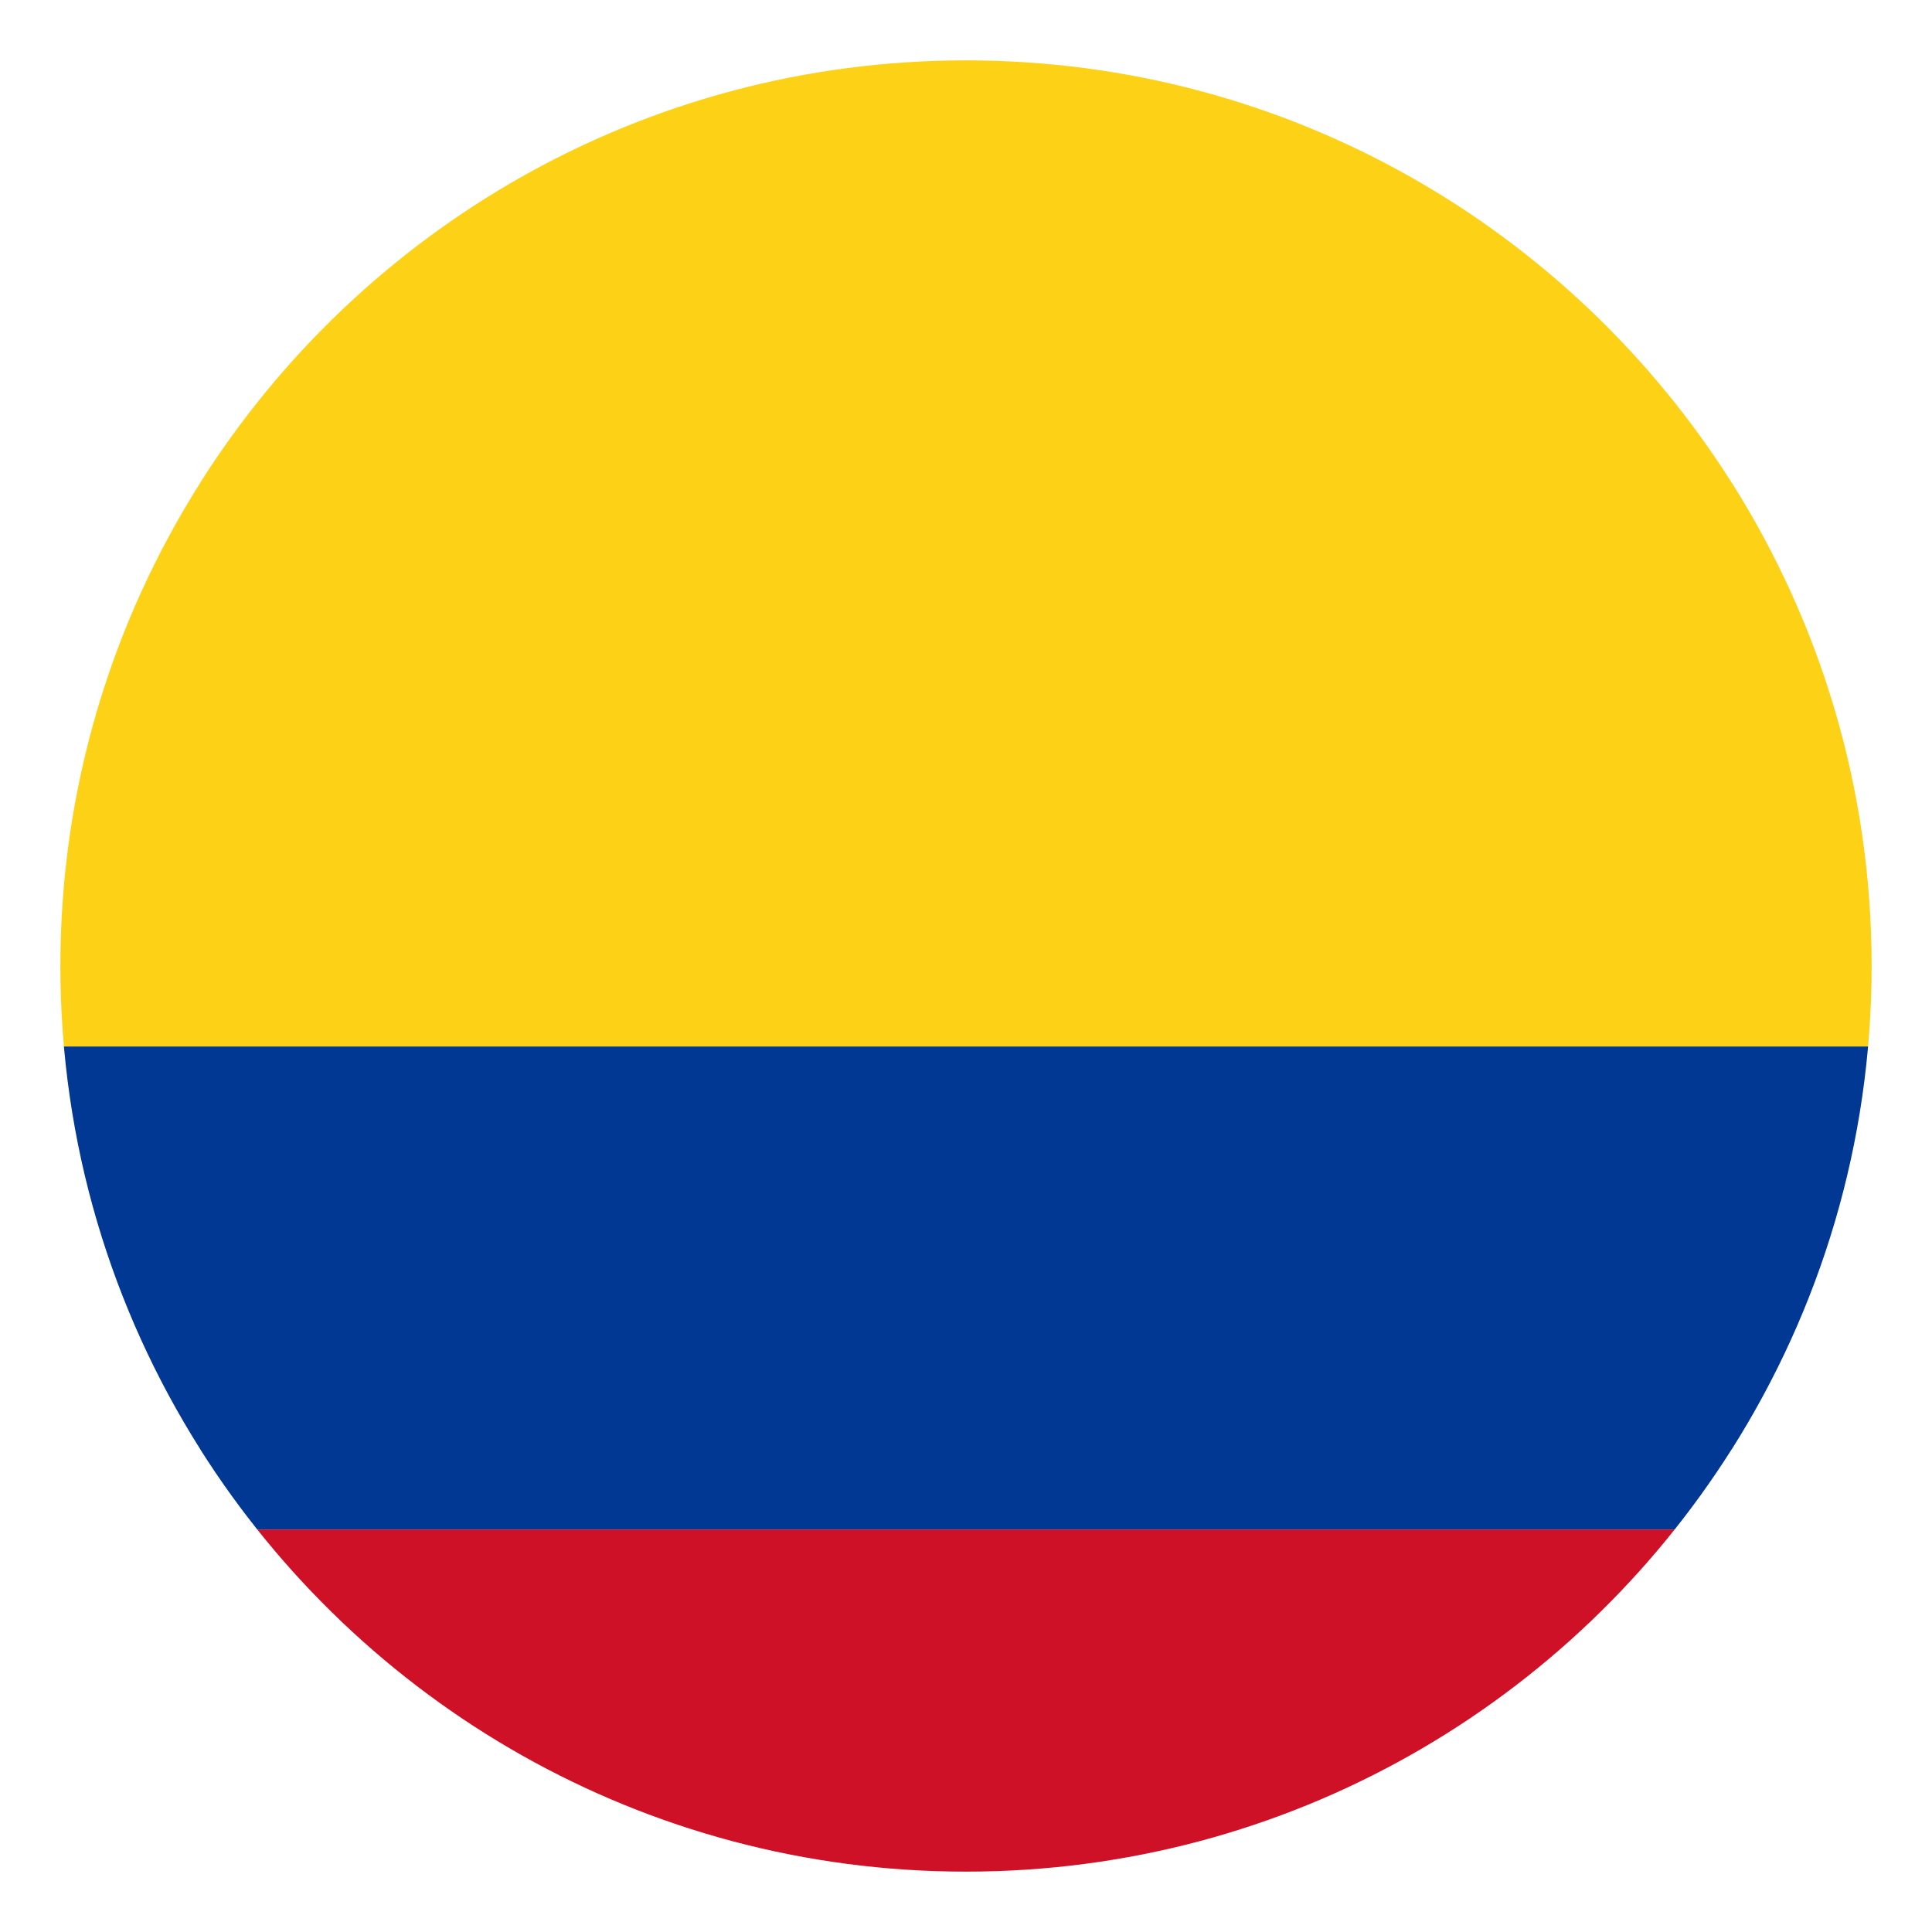
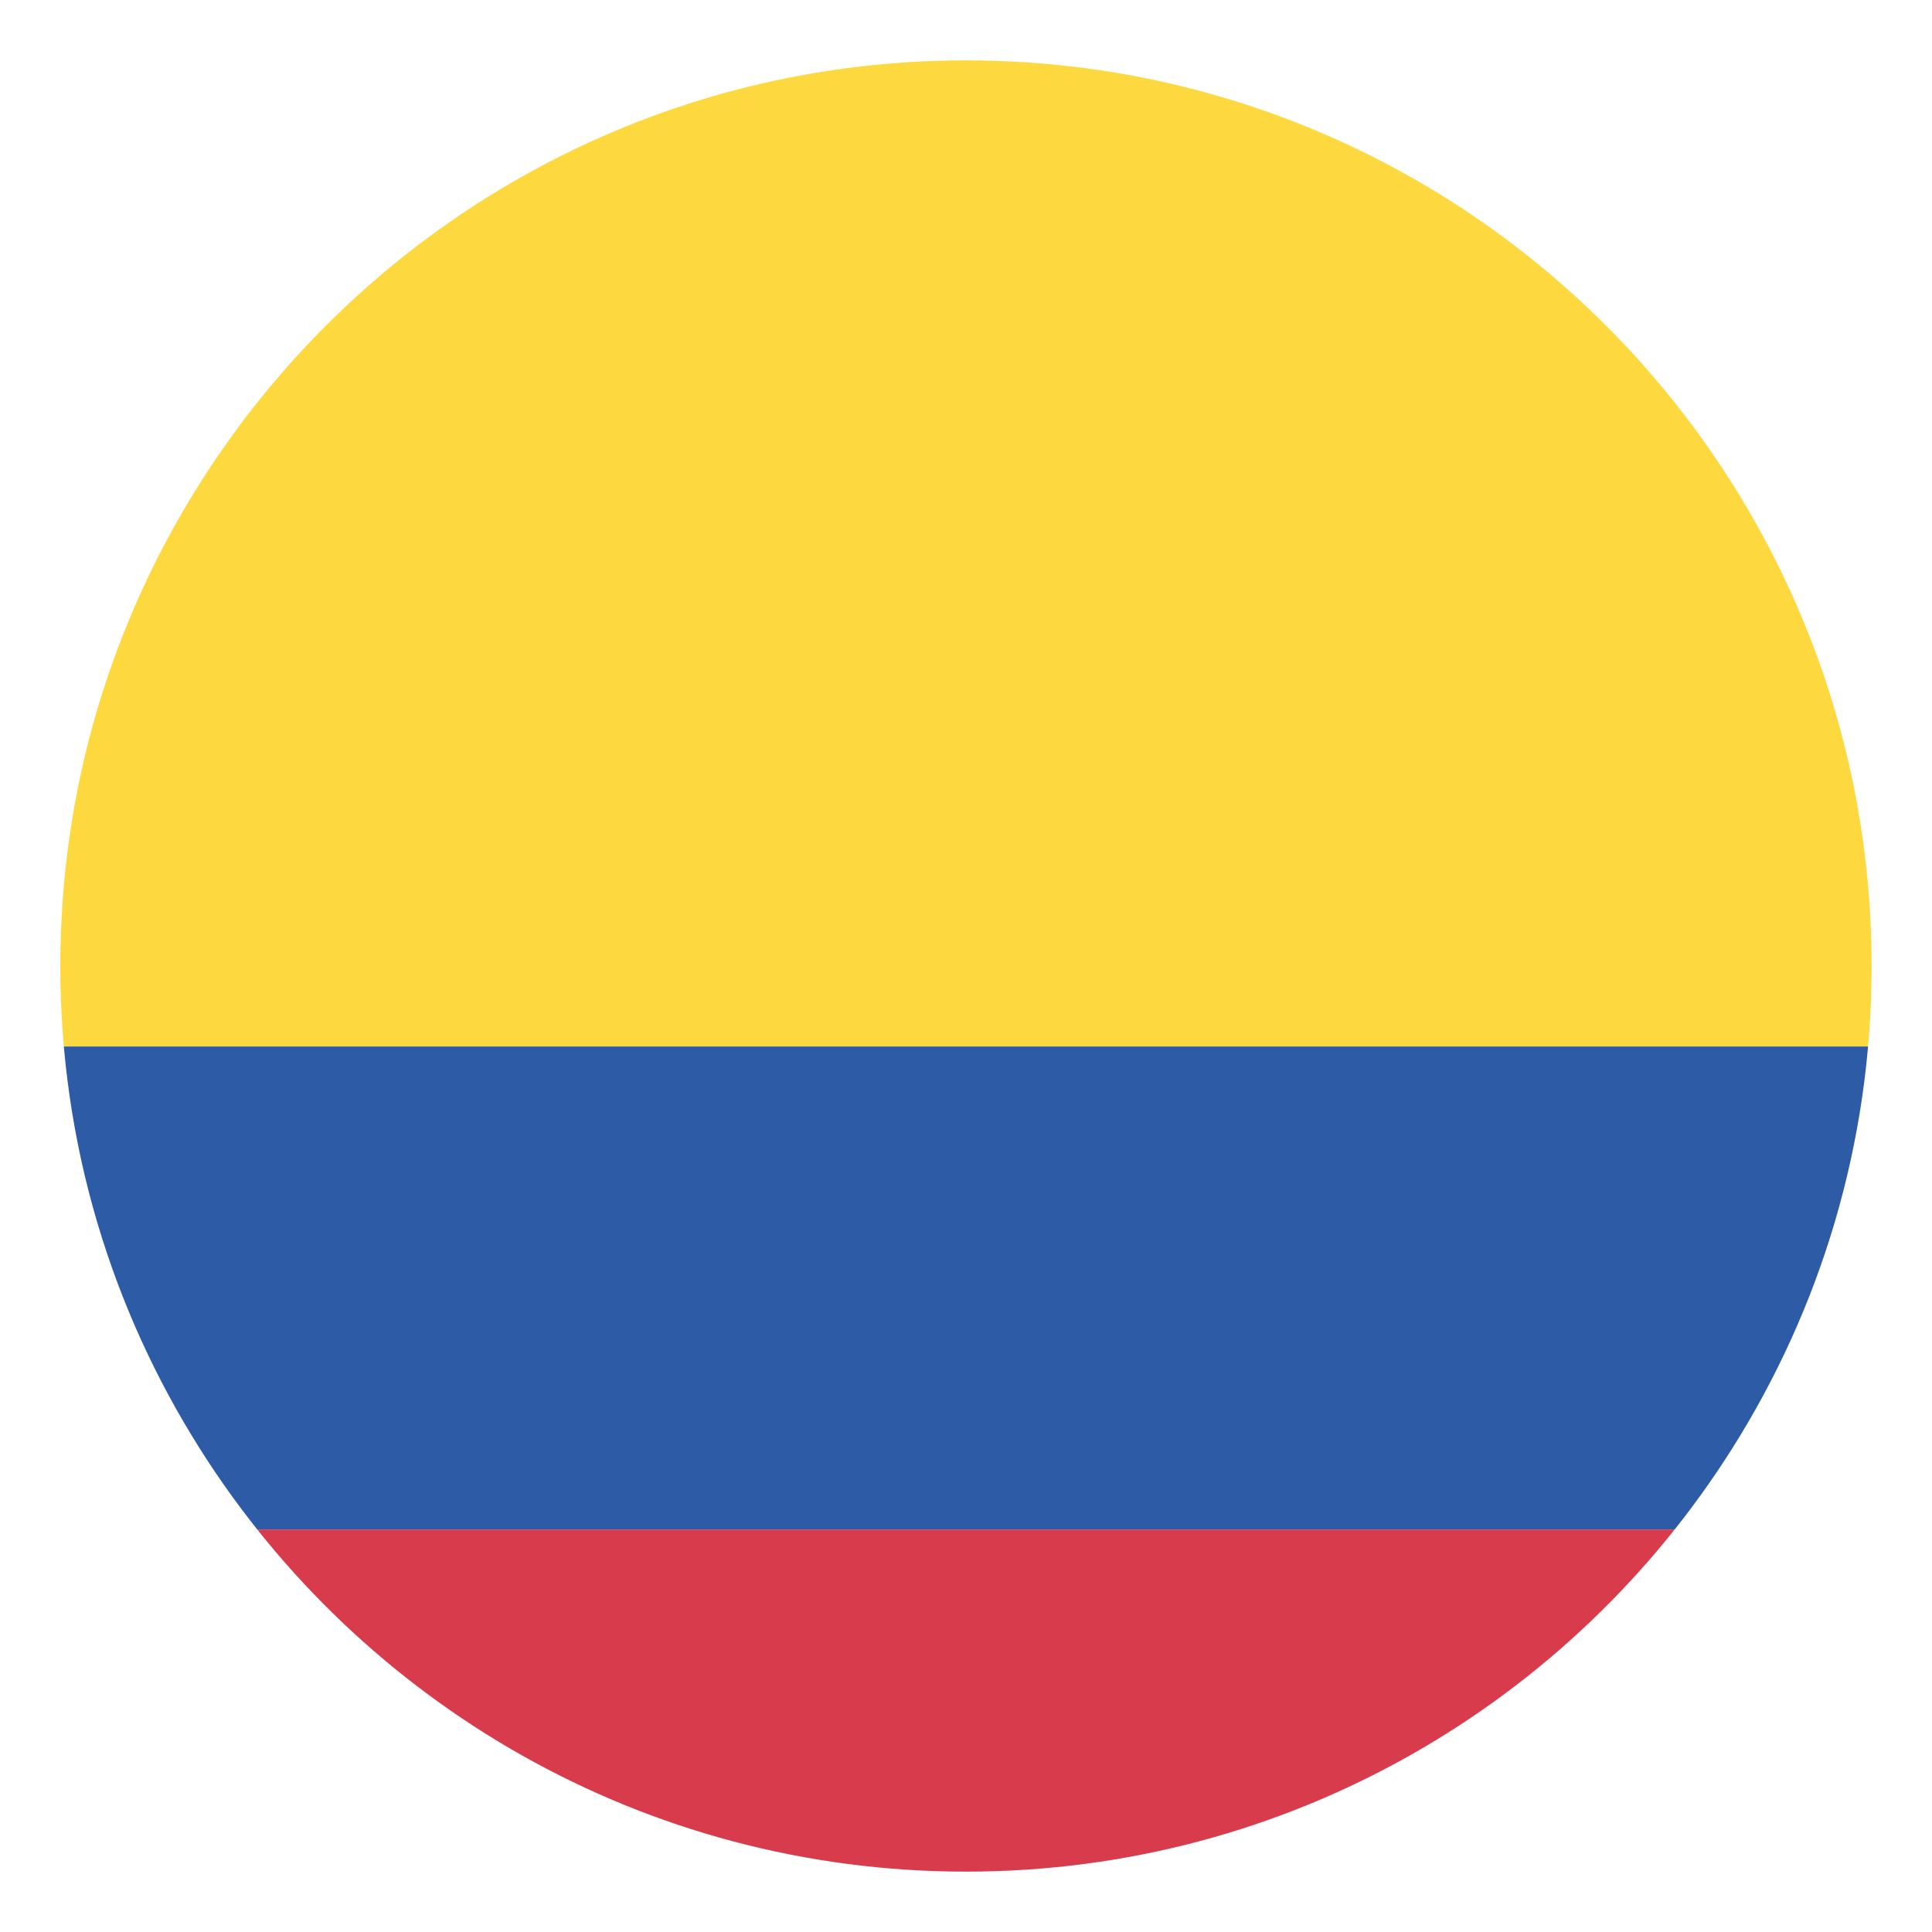
- <svg xmlns="http://www.w3.org/2000/svg" width="24" height="24" viewBox="0 0 24 24" fill="none">
-   <mask id="mask0" mask-type="alpha" maskUnits="userSpaceOnUse" x="0" y="0" width="24" height="24">
-     <path fill-rule="evenodd" clip-rule="evenodd" d="M21.514 6C19.521 2.846 16.006 0.75 12 0.75C7.993 0.75 4.478 2.846 2.485 6H2.486C1.388 7.737 0.75 9.793 0.75 12C0.75 14.207 1.388 16.263 2.486 18H2.485C4.478 21.154 7.993 23.25 12 23.25C16.006 23.25 19.521 21.154 21.514 18H21.515C22.612 16.263 23.25 14.207 23.25 12C23.25 9.793 22.612 7.737 21.515 6H21.514Z" fill="#B4D7EE" />
+ <svg xmlns="http://www.w3.org/2000/svg" fill="none" height="24" viewBox="0 0 24 24" width="24">
+   <mask id="a" height="24" maskUnits="userSpaceOnUse" width="24" x="0" y="0">
+     <path clip-rule="evenodd" d="m21.514 6c-1.993-3.154-5.508-5.25-9.514-5.25-4.007 0-7.521 2.096-9.515 5.25h0c-1.098 1.737-1.736 3.793-1.736 6 0 2.207.638 4.263 1.736 6h-0c1.993 3.154 5.508 5.25 9.515 5.25 4.006 0 7.521-2.096 9.514-5.25h0c1.098-1.737 1.736-3.793 1.736-6 0-2.207-.638-4.263-1.736-6z" fill="#b4d7ee" fill-rule="evenodd" />
  </mask>
-   <g mask="url(#mask0)">
-     <rect x="-2" y="-1" width="27" height="14" fill="#FCD116" />
-     <rect x="-2" y="13" width="27" height="6" fill="#003893" />
-     <rect x="-2" y="19" width="27" height="6" fill="#CE1126" />
+   <g mask="url(#a)">
+     <path d="m-2-1h27v14h-27z" fill="#fcd116" />
+     <path d="m-2 13h27v6h-27z" fill="#003893" />
+     <path d="m-2 19h27v6h-27z" fill="#ce1126" />
  </g>
</svg>
